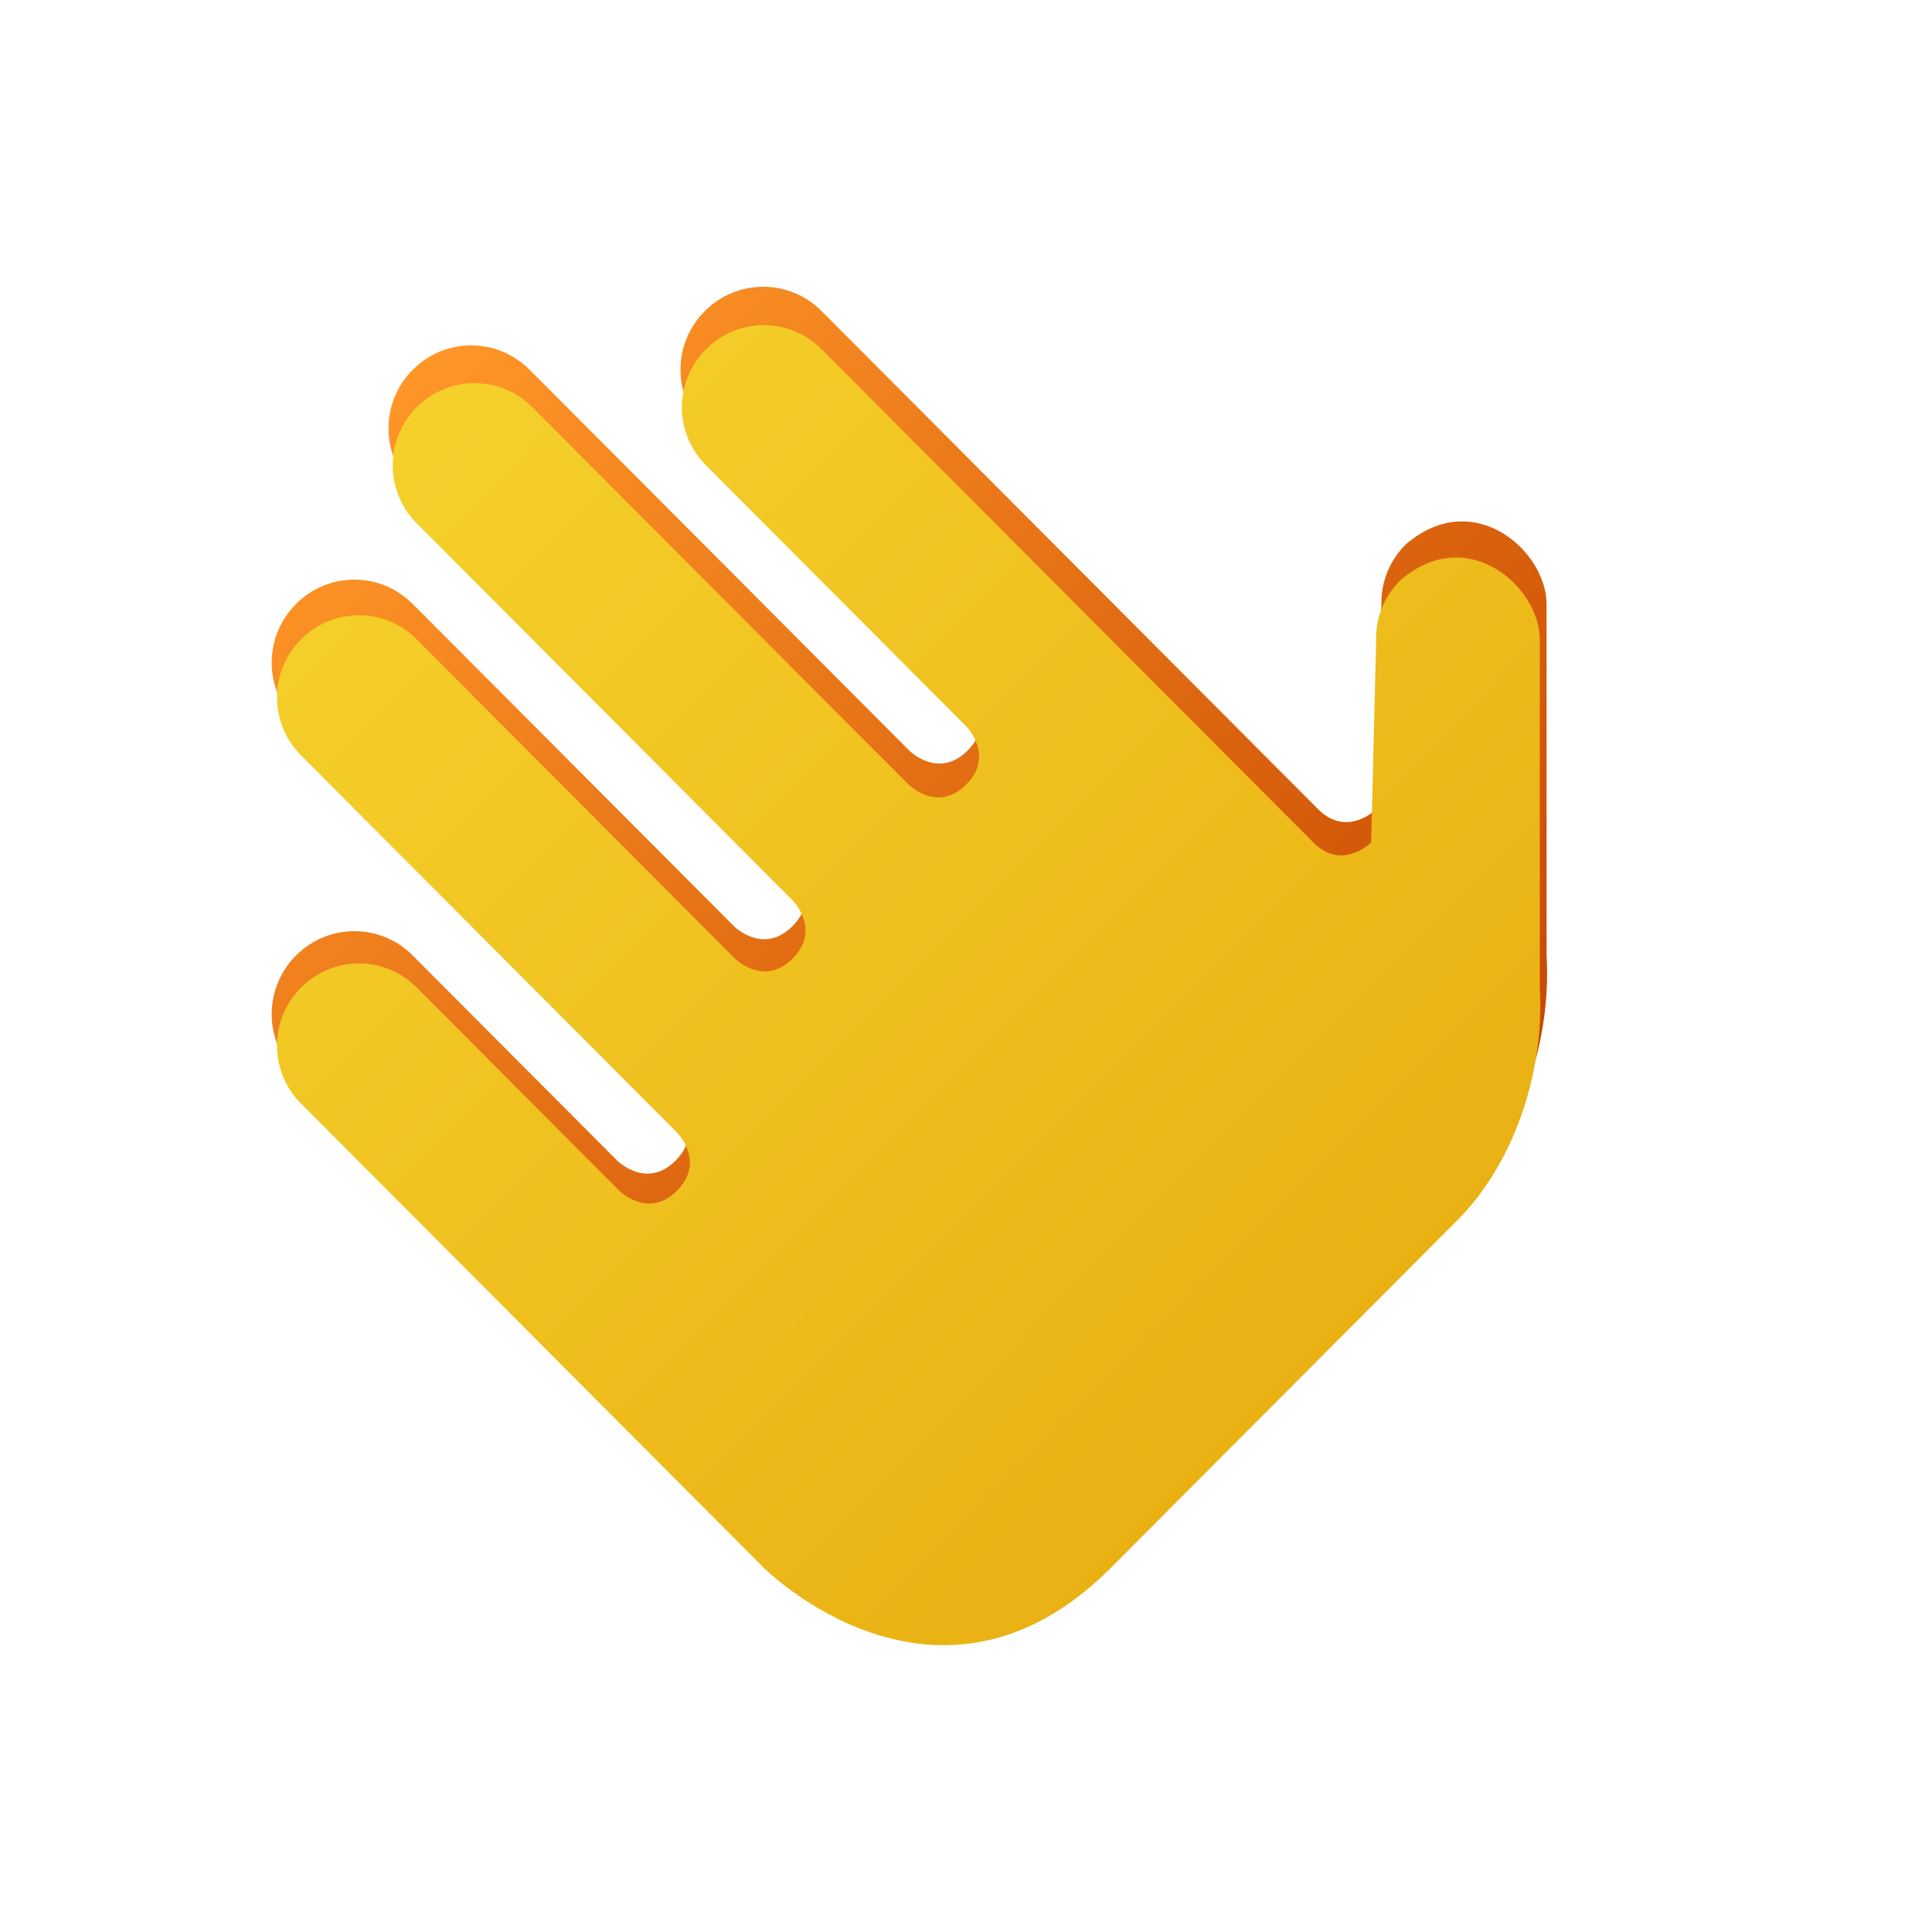
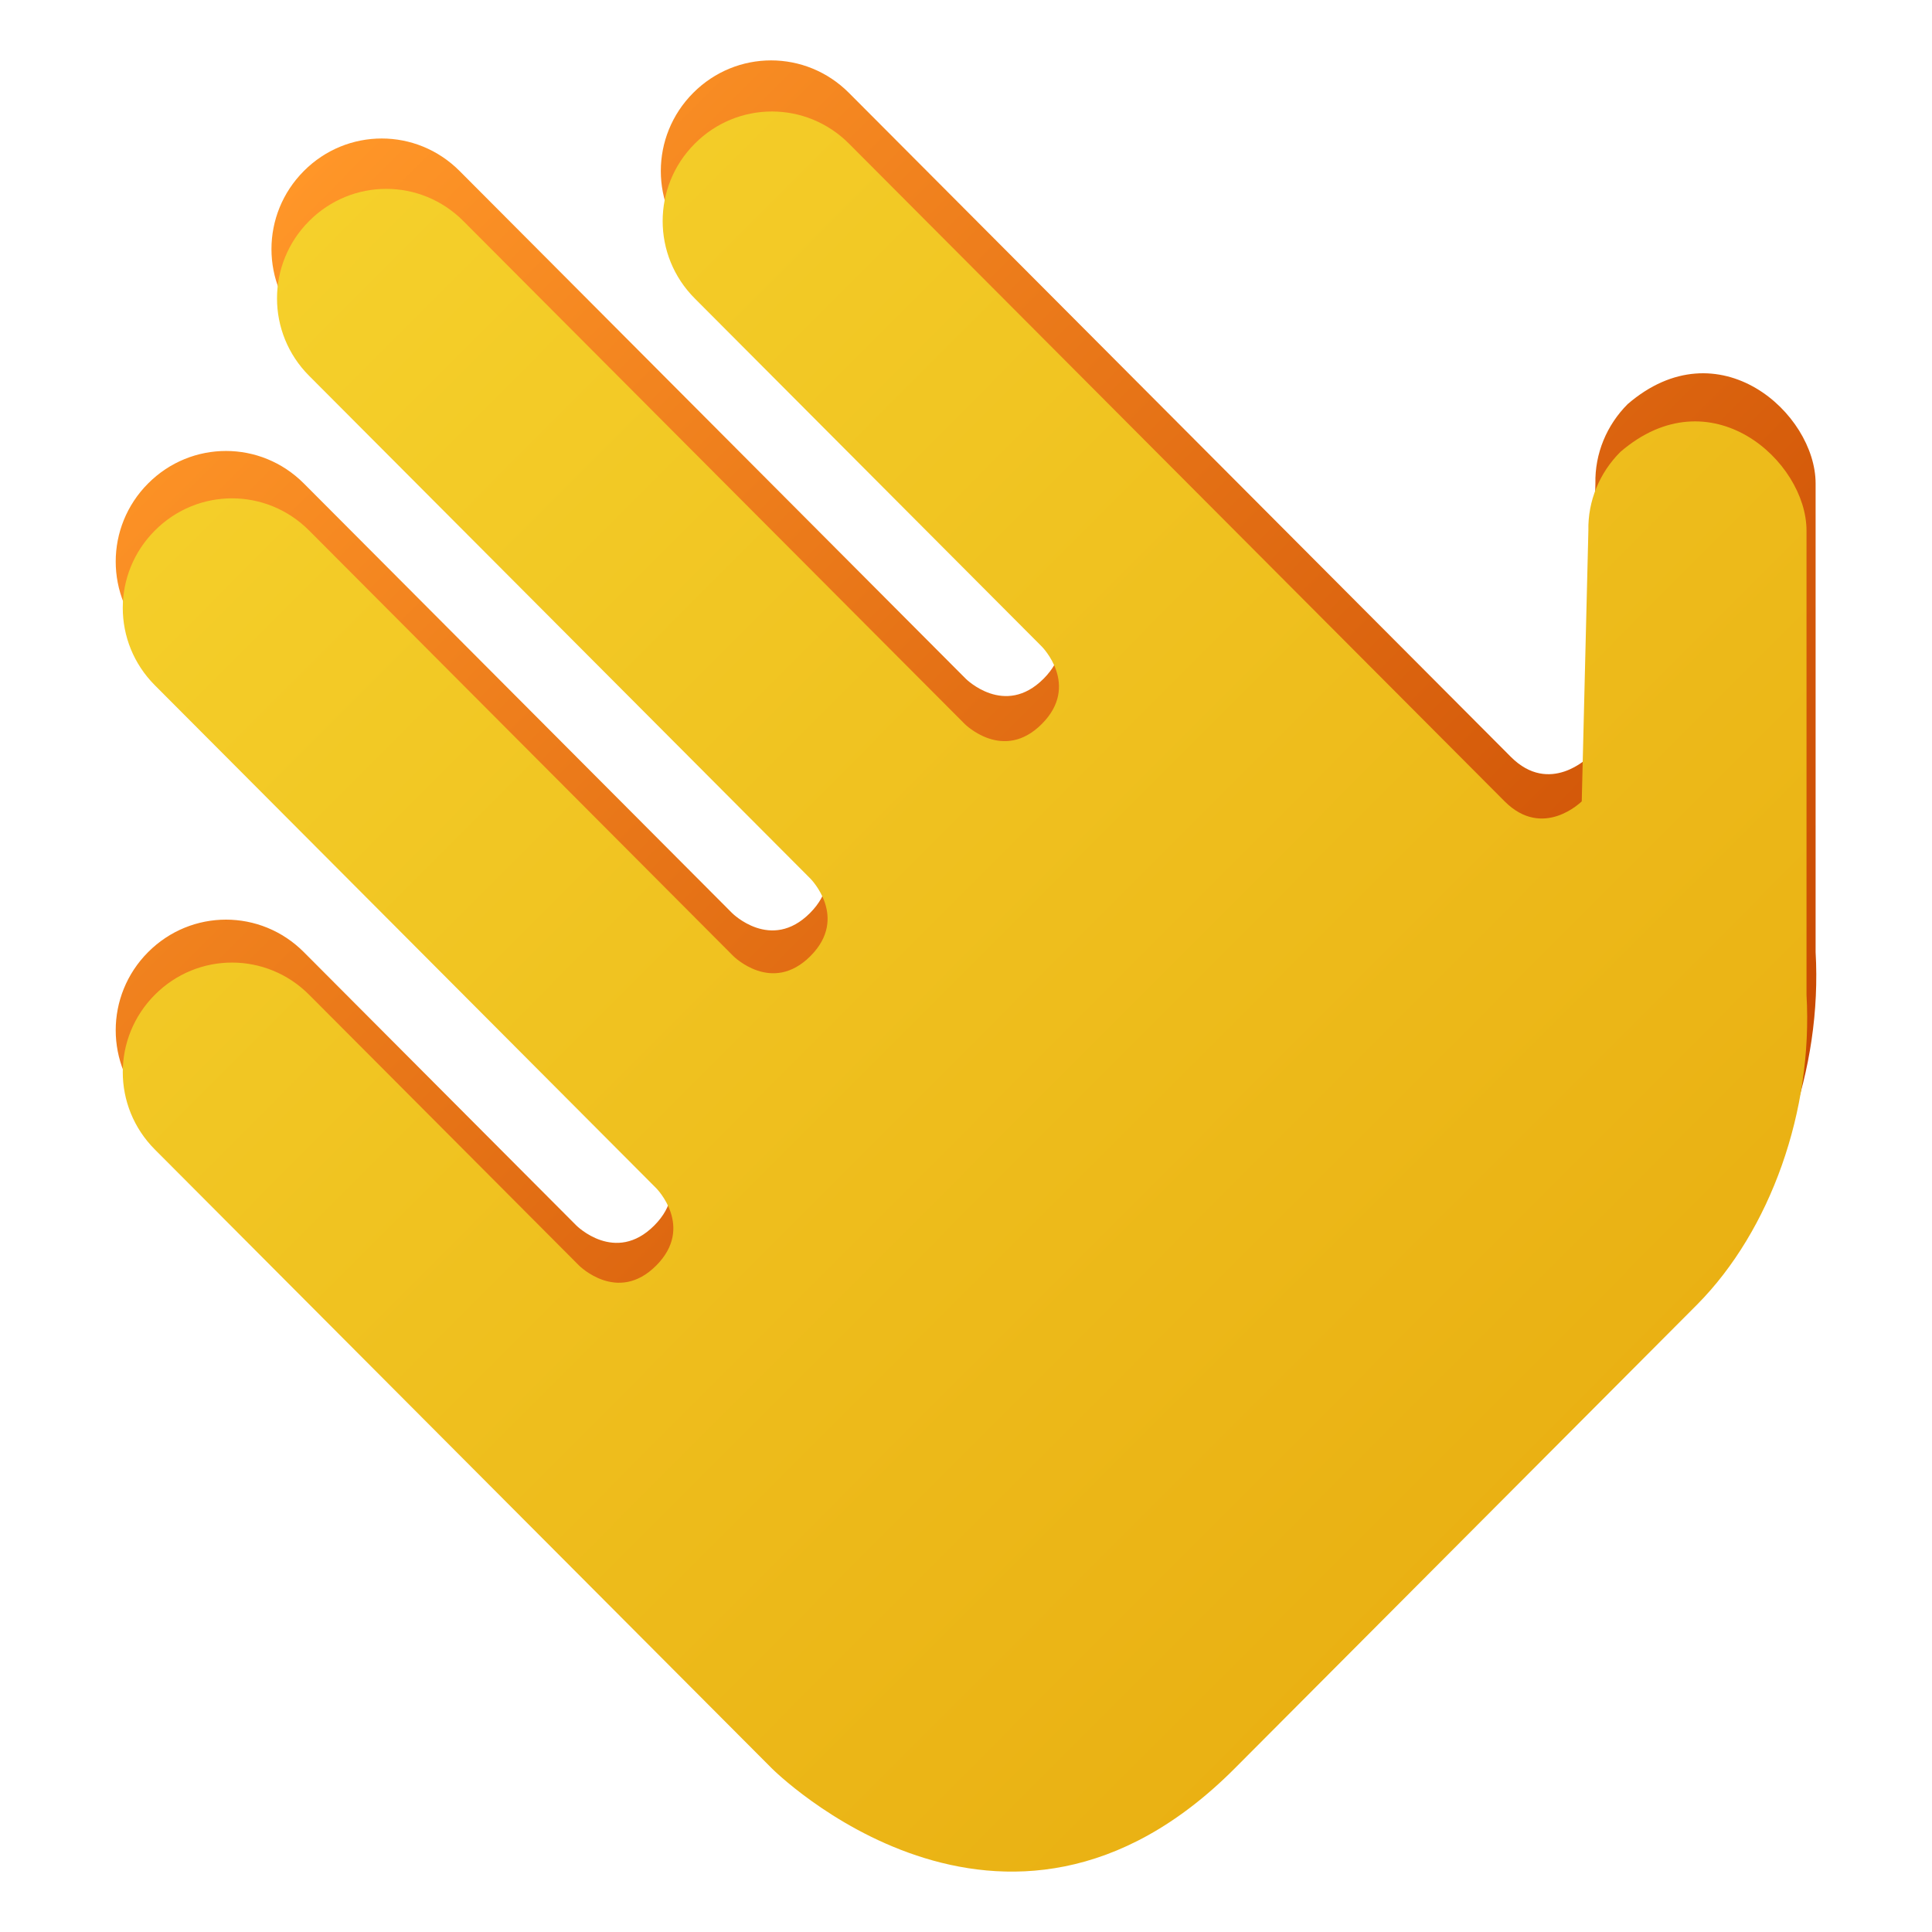
- <svg xmlns="http://www.w3.org/2000/svg" height="128px" viewBox="0 0 128 128" width="128px">
-   <linearGradient id="a" gradientTransform="matrix(5.47196 0 0 5.489084 19.75649 18.68163)" gradientUnits="userSpaceOnUse" x1="1.28" x2="12.594" y1="1.166" y2="12.48">
-     <stop offset="0" stop-color="#ff9628" />
-     <stop offset="1" stop-color="#c64600" />
-   </linearGradient>
-   <linearGradient id="b" gradientTransform="matrix(5.419967 0 0 5.436928 16.83886 24.48939)" gradientUnits="userSpaceOnUse" x1="0.81" x2="17.69" y1="-0.542" y2="16.338">
-     <stop offset="0" stop-color="#f6d32d" />
-     <stop offset="1" stop-color="#e5a50a" />
-   </linearGradient>
-   <path d="m 27.348 24.496 c 2.148 -2.152 5.594 -2.152 7.738 0 l 25.152 25.23 s 1.934 1.938 3.867 0 c 1.934 -1.941 0 -3.883 0 -3.883 l -17.41 -17.465 c -2.148 -2.156 -2.148 -5.609 0 -7.766 c 2.145 -2.152 5.59 -2.152 7.738 0 l 32.887 32.992 c 1.938 1.941 3.871 0 3.871 0 l 0.332 -13.582 c -0.031 -1.488 0.559 -2.898 1.602 -3.945 c 4.52 -3.895 9.34 0.457 9.34 3.945 v 23.285 c 0.332 5.824 -1.812 11.828 -5.469 15.527 l -23.215 23.289 c -11.609 11.641 -23.219 0 -23.219 0 l -30.953 -31.051 c -2.145 -2.156 -2.145 -5.613 0 -7.766 c 2.148 -2.152 5.594 -2.152 7.738 0 l 13.543 13.586 s 1.934 1.941 3.871 0 c 1.934 -1.941 0 -3.883 0 -3.883 l -25.152 -25.227 c -2.145 -2.152 -2.145 -5.609 0 -7.762 c 2.148 -2.156 5.594 -2.156 7.738 0 l 21.281 21.344 s 1.934 1.941 3.871 0 c 1.934 -1.938 0 -3.879 0 -3.879 l -25.152 -25.23 c -2.145 -2.152 -2.145 -5.609 0 -7.762 z m 0 0" fill="url(#a)" />
-   <path d="m 27.609 26.984 c 2.125 -2.133 5.539 -2.133 7.664 0 l 24.914 24.988 s 1.914 1.922 3.832 0 c 1.914 -1.922 0 -3.844 0 -3.844 l -17.246 -17.301 c -2.129 -2.133 -2.129 -5.555 0 -7.688 c 2.125 -2.133 5.539 -2.133 7.664 0 l 32.574 32.676 c 1.918 1.922 3.832 0 3.832 0 l 0.332 -13.453 c -0.031 -1.473 0.555 -2.871 1.586 -3.906 c 4.477 -3.859 9.254 0.449 9.254 3.906 v 23.066 c 0.328 5.766 -1.797 11.715 -5.422 15.379 l -22.996 23.066 c -11.496 11.531 -22.992 0 -22.992 0 l -30.66 -30.758 c -2.125 -2.133 -2.125 -5.555 0 -7.688 c 2.125 -2.133 5.539 -2.133 7.664 0 l 13.414 13.457 s 1.914 1.922 3.832 0 c 1.918 -1.926 0 -3.848 0 -3.848 l -24.91 -24.988 c -2.125 -2.133 -2.125 -5.555 0 -7.688 c 2.125 -2.133 5.539 -2.133 7.664 0 l 21.078 21.145 s 1.918 1.922 3.832 0 c 1.918 -1.922 0 -3.844 0 -3.844 l -24.91 -24.992 c -2.125 -2.133 -2.125 -5.555 0 -7.688 z m 0 0" fill="url(#b)" />
+ <svg xmlns="http://www.w3.org/2000/svg" xmlns:xlink="http://www.w3.org/1999/xlink" width="96" height="96" viewBox="0 0 25.4 25.4" version="1.1" id="svg1">
+   <defs id="defs1">
+     <linearGradient xlink:href="#linearGradient30958" id="linearGradient30960" x1="1.28" y1="1.166" x2="12.594" y2="12.48" gradientUnits="userSpaceOnUse" gradientTransform="matrix(5.495248,0,0,5.495248,25.37586,193.0802)" />
+     <linearGradient id="linearGradient30958">
+       <stop style="stop-color:#ff9628;stop-opacity:1;" offset="0" id="stop30954" />
+       <stop style="stop-color:#c64600;stop-opacity:1;" offset="1" id="stop30956" />
+     </linearGradient>
+     <linearGradient xlink:href="#linearGradient30905" id="linearGradient30907" x1="0.81" y1="-0.542" x2="17.69" y2="16.338" gradientUnits="userSpaceOnUse" gradientTransform="matrix(5.443034,0,0,5.443034,22.44581,198.8945)" />
+     <linearGradient id="linearGradient30905">
+       <stop style="stop-color:#f6d32d;stop-opacity:1;" offset="0" id="stop30901" />
+       <stop style="stop-color:#e5a50a;stop-opacity:1;" offset="1" id="stop30903" />
+     </linearGradient>
+   </defs>
+   <g id="g44" transform="matrix(0.2634621,0,0,0.2642866,-4.699483,-50.31899)" style="display:inline;enable-background:new">
+     <path d="m 33,198.901 c 2.155,-2.155 5.616,-2.155 7.771,0 l 25.257,25.257 c 0,0 1.943,1.943 3.886,0 1.943,-1.943 0,-3.886 0,-3.886 L 52.429,202.787 c -2.155,-2.155 -2.155,-5.616 0,-7.771 2.155,-2.155 5.616,-2.155 7.771,0 l 33.029,33.029 c 1.943,1.943 3.886,0 3.886,0 l 0.334,-13.6 c -0.03,-1.488 0.562,-2.899 1.609,-3.946 4.538,-3.901 9.38,0.455 9.38,3.946 v 23.314 c 0.334,5.829 -1.821,11.839 -5.495,15.543 l -23.314,23.314 c -11.657,11.657 -23.314,0 -23.314,0 L 25.228,245.53 c -2.155,-2.155 -2.155,-5.616 1e-6,-7.771 2.155,-2.155 5.616,-2.155 7.771,0 l 13.6,13.6 c 0,0 1.943,1.943 3.886,0 1.943,-1.943 0,-3.886 0,-3.886 L 25.228,222.216 c -2.155,-2.155 -2.155,-5.616 0,-7.771 2.155,-2.155 5.616,-2.155 7.771,0 l 21.371,21.371 c 0,0 1.943,1.943 3.886,0 1.943,-1.943 0,-3.886 0,-3.886 L 33,206.673 c -2.155,-2.155 -2.155,-5.616 0,-7.771 z m 0,0" id="path30362-4" style="fill:url(#linearGradient30960);fill-opacity:1;stroke-width:5.495" />
+     <path d="m 33.262,201.392 c 2.135,-2.135 5.563,-2.135 7.698,0 l 25.017,25.017 c 0,0 1.924,1.924 3.849,-1e-5 1.924,-1.924 0,-3.849 0,-3.849 L 52.506,205.241 c -2.135,-2.135 -2.135,-5.563 0,-7.698 2.135,-2.135 5.563,-2.135 7.698,0 l 32.715,32.715 c 1.924,1.924 3.849,0 3.849,0 l 0.331,-13.471 c -0.03,-1.473 0.556,-2.872 1.594,-3.909 4.495,-3.864 9.291,0.451 9.291,3.909 v 23.093 c 0.331,5.773 -1.804,11.727 -5.442,15.395 l -23.093,23.093 c -11.546,11.546 -23.093,0 -23.093,0 L 25.565,247.578 c -2.135,-2.135 -2.135,-5.563 10e-7,-7.698 2.135,-2.135 5.563,-2.135 7.698,0 l 13.471,13.471 c 0,0 1.924,1.924 3.849,0 1.924,-1.924 0,-3.849 0,-3.849 L 25.565,224.485 c -2.135,-2.135 -2.135,-5.563 0,-7.698 2.135,-2.135 5.563,-2.135 7.698,0 l 21.168,21.168 c 0,0 1.924,1.924 3.849,0 1.924,-1.924 0,-3.849 0,-3.849 L 33.262,209.09 c -2.135,-2.135 -2.135,-5.563 0,-7.698 z m 0,0" id="path30362" style="fill:url(#linearGradient30907);fill-opacity:1;stroke-width:5.443" />
+   </g>
</svg>
